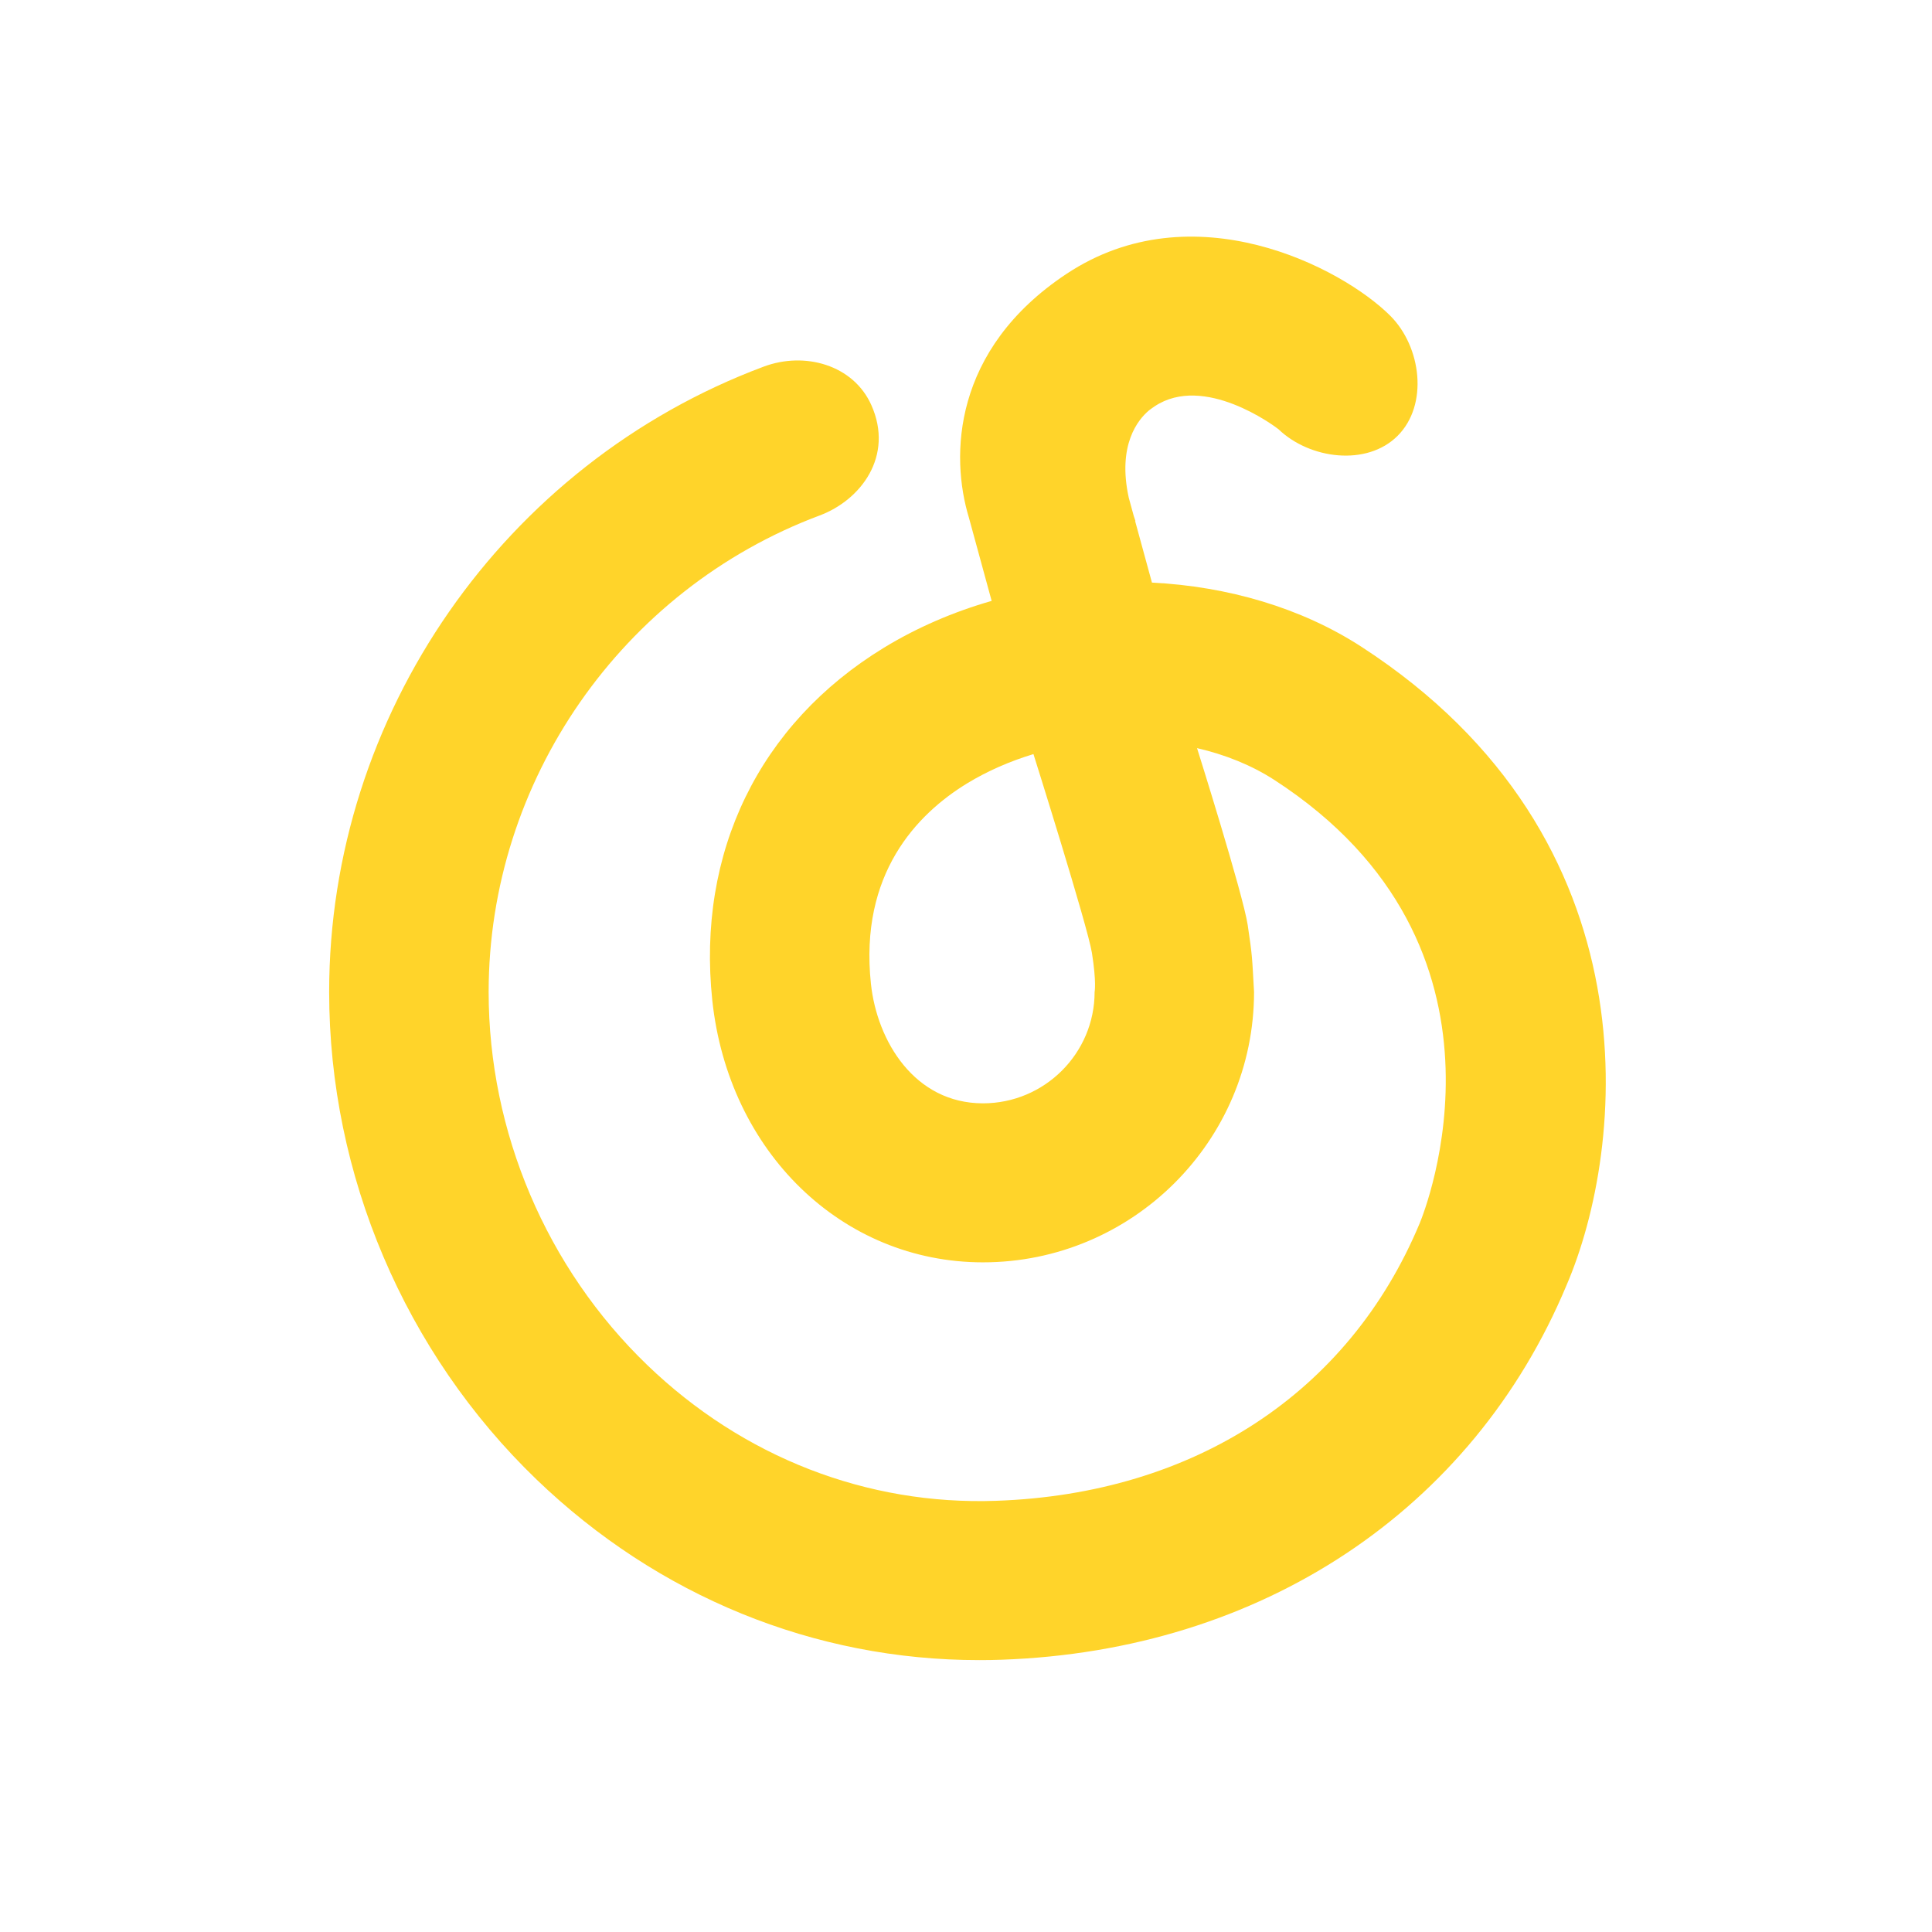
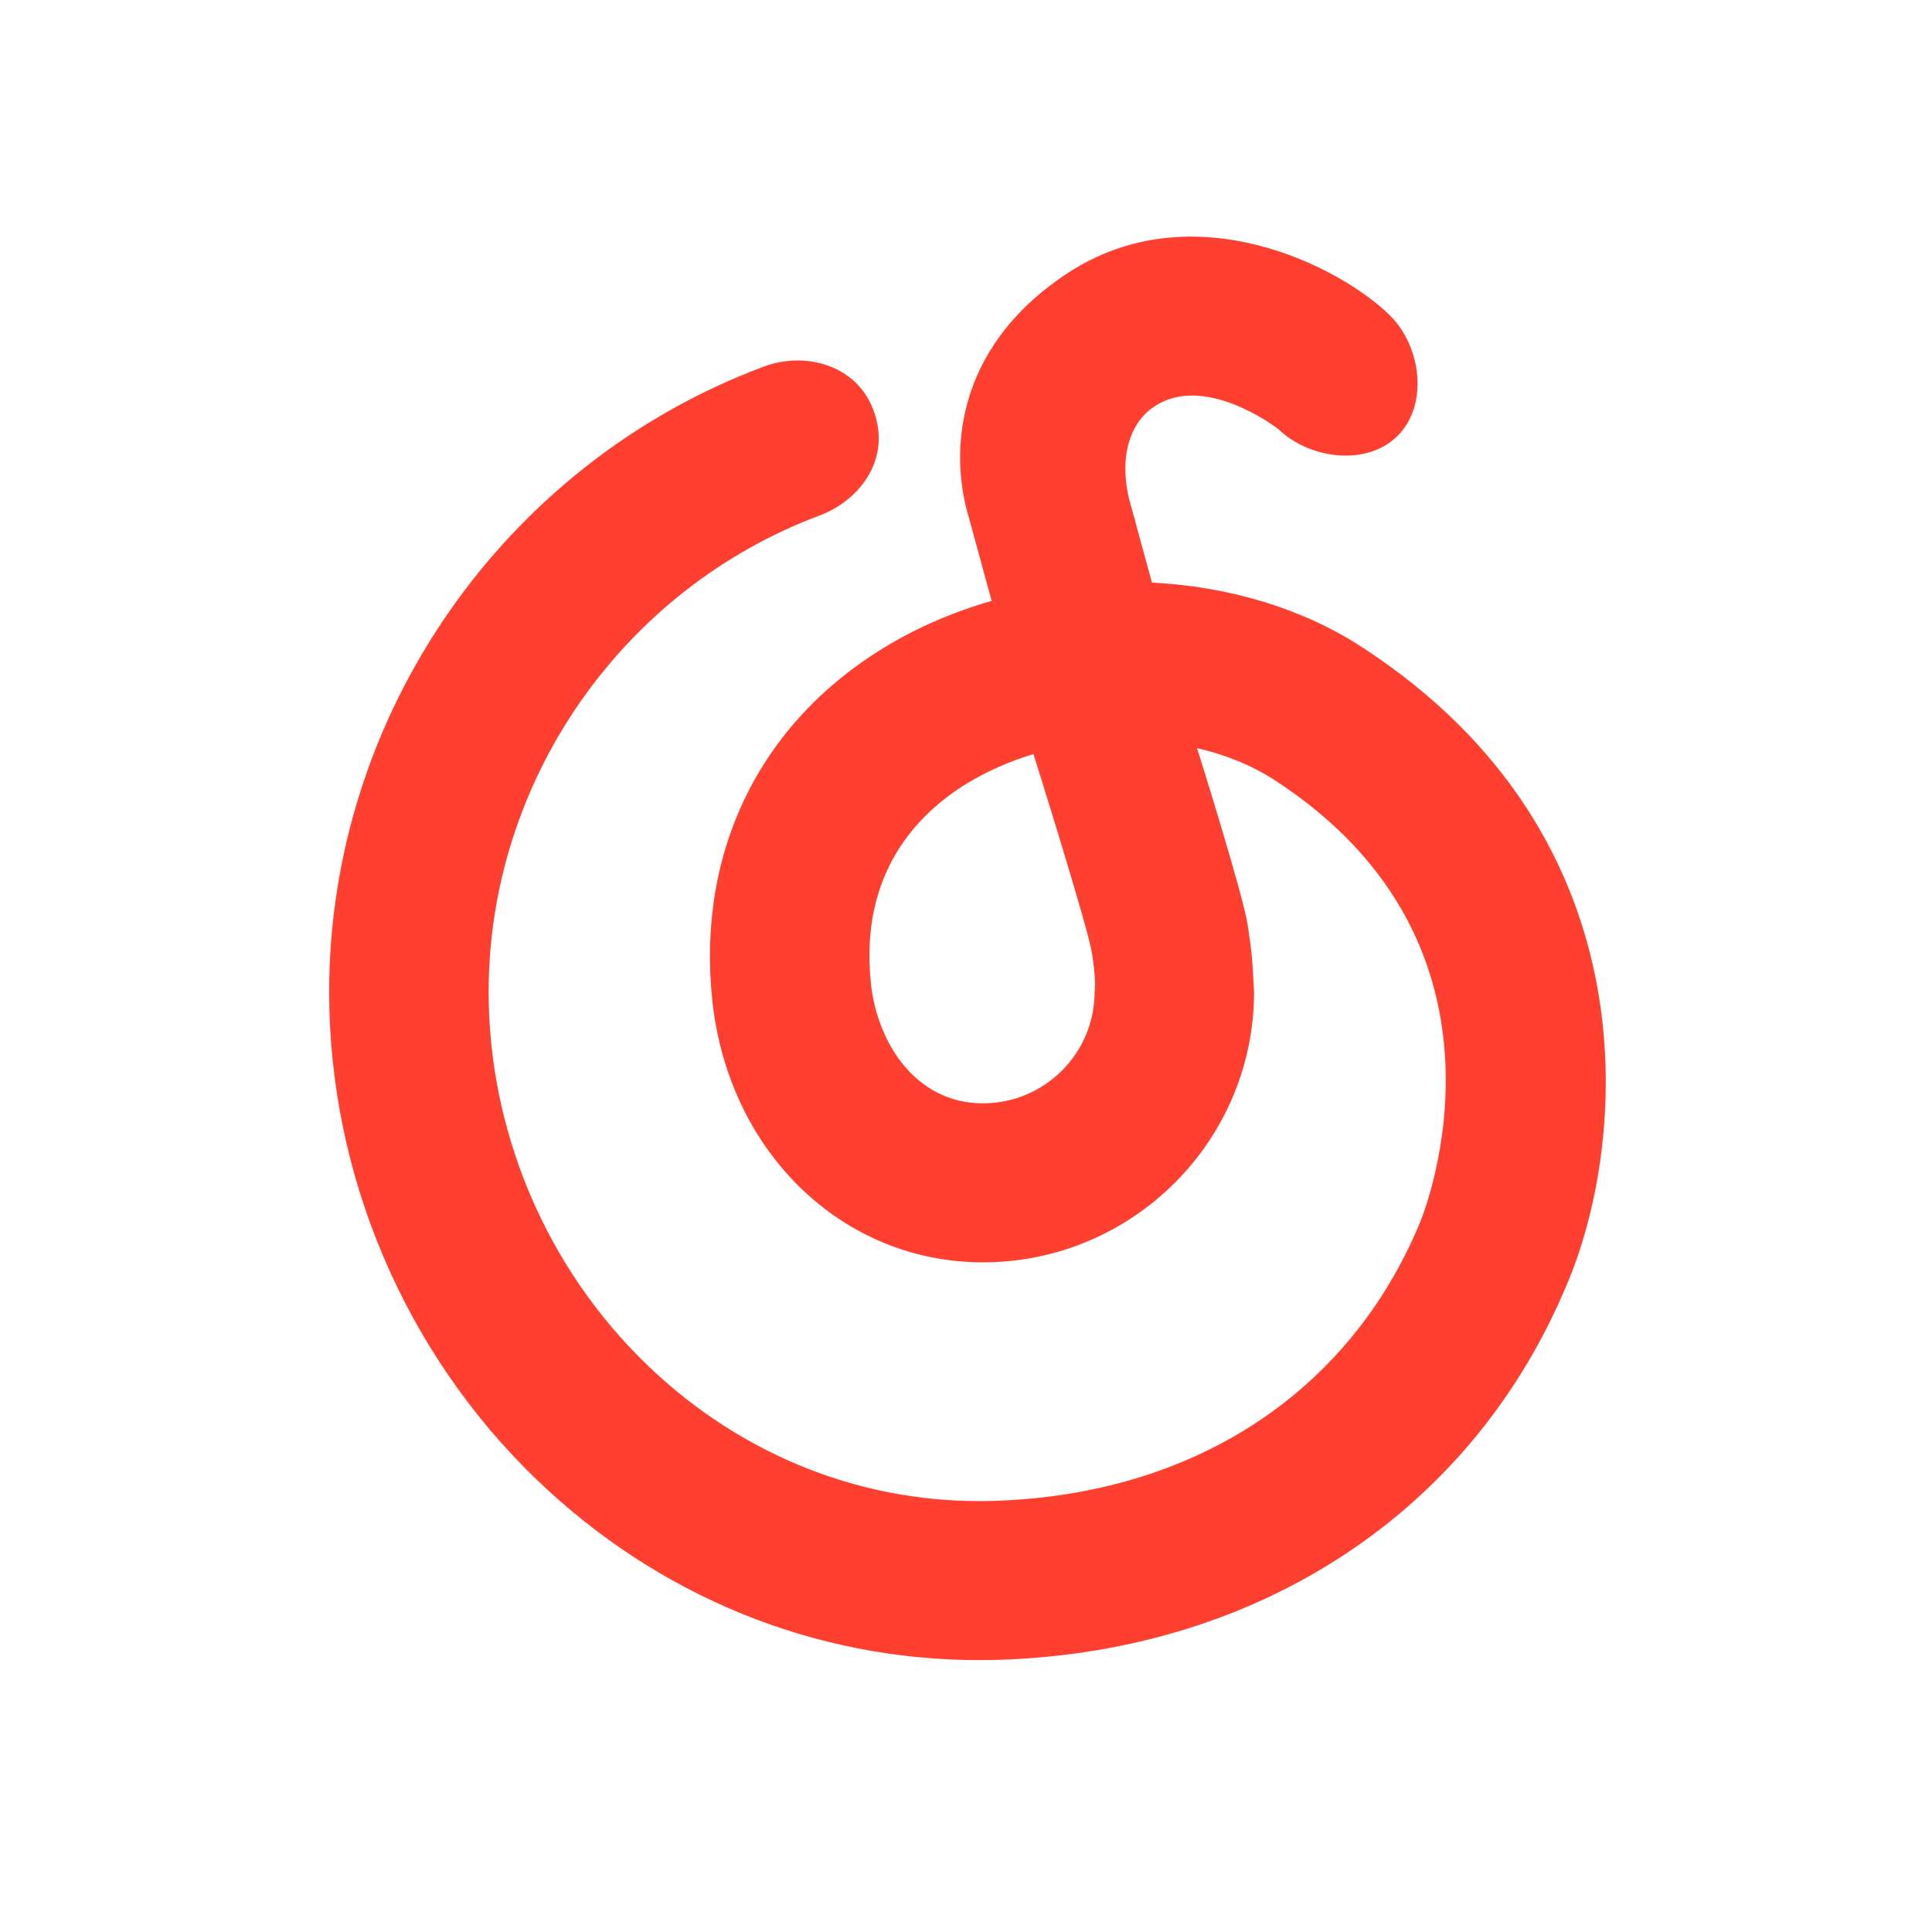
<svg xmlns="http://www.w3.org/2000/svg" xmlns:xlink="http://www.w3.org/1999/xlink" width="128" height="128" version="1.1" viewBox="0 0 128 128">
  <defs>
    <filter id="filter-1" x="-.5" y="-.5" width="2" height="2">
      <feOffset dx="0" dy="1" in="SourceAlpha" result="shadowOffsetOuter1" />
      <feGaussianBlur in="shadowOffsetOuter1" result="shadowBlurOuter1" stdDeviation="0.5" />
      <feColorMatrix in="shadowBlurOuter1" result="shadowMatrixOuter1" values="0 0 0 0 0   0 0 0 0 0   0 0 0 0 0  0 0 0 0.21 0" />
      <feMerge>
        <feMergeNode in="shadowMatrixOuter1" />
        <feMergeNode in="SourceGraphic" />
      </feMerge>
    </filter>
    <clipPath id="clipPath113">
      <use width="100%" height="100%" xlink:href="#g109" />
    </clipPath>
  </defs>
  <g transform="matrix(2.4 0 0 2.4 3.9998 3.9998)" fill="none" fill-rule="evenodd">
    <g transform="matrix(1.3158,0,0,1.3158,-6.5789,-6.5789)">
      <g clip-path="url(#clipPath113)">
        <g id="g109">
          <path d="m10.5 5h27c3.047 0 5.5 2.453 5.5 5.5v27c0 3.047-2.453 5.5-5.5 5.5h-27c-3.047 0-5.5-2.453-5.5-5.5v-27c0-3.047 2.453-5.5 5.5-5.5z" fill="#333" filter="url(#filter-1)" />
        </g>
      </g>
      <g fill="#fefefe">
-         <path d="m26.698 24.545c0 1.288-1.051 2.336-2.342 2.336-1.433 0-2.223-1.302-2.351-2.51-0.244-2.304 0.963-3.558 2.019-4.203 0.429-0.261 0.899-0.465 1.391-0.614 0 0 1.138 3.612 1.227 4.173 0.098 0.618 0.056 0.818 0.056 0.818m5.594-7.245c-1.259-0.816-2.802-1.264-4.391-1.344l-0.355-1.298 0.011 0.013c-0.014-0.039-0.026-0.077-0.038-0.114l-0.105-0.384c-0.242-1.11 0.198-1.639 0.424-1.829 0.039-0.029 0.078-0.059 0.121-0.087 1.037-0.688 2.512 0.415 2.595 0.48 0.655 0.63 1.853 0.786 2.5 0.141 0.653-0.651 0.499-1.87-0.154-2.521-1.017-1.014-4.139-2.641-6.796-0.875-2.388 1.587-2.436 3.821-2.043 5.112l0.477 1.746c-0.799 0.229-1.563 0.557-2.263 0.984-2.614 1.597-3.925 4.293-3.598 7.396 0.339 3.184 2.725 5.497 5.679 5.497 3.135 0 5.687-2.545 5.687-5.672-0.042-0.746-0.034-0.738-0.133-1.405-0.099-0.651-1.063-3.711-1.063-3.711 0.592 0.136 1.145 0.359 1.623 0.668 5.393 3.495 3.148 9.059 3.048 9.301-1.484 3.555-4.725 5.677-8.886 5.822-2.712 0.096-5.311-0.915-7.318-2.847-2.116-2.037-3.329-4.89-3.329-7.828 0-4.424 2.791-8.443 6.944-9.997 0.865-0.323 1.563-1.245 1.085-2.316-0.376-0.842-1.395-1.131-2.261-0.806-5.451 2.039-9.114 7.312-9.114 13.119 0 3.838 1.586 7.566 4.351 10.228 2.551 2.454 5.832 3.79 9.287 3.789 0.157 0 0.315-2e-3 0.472-8e-3 5.445-0.191 9.877-3.134 11.85-7.857 1.234-2.869 1.921-9.361-4.307-13.397" fill="#ffd42a" />
+         <path d="m26.698 24.545c0 1.288-1.051 2.336-2.342 2.336-1.433 0-2.223-1.302-2.351-2.51-0.244-2.304 0.963-3.558 2.019-4.203 0.429-0.261 0.899-0.465 1.391-0.614 0 0 1.138 3.612 1.227 4.173 0.098 0.618 0.056 0.818 0.056 0.818m5.594-7.245c-1.259-0.816-2.802-1.264-4.391-1.344l-0.355-1.298 0.011 0.013c-0.014-0.039-0.026-0.077-0.038-0.114l-0.105-0.384c-0.242-1.11 0.198-1.639 0.424-1.829 0.039-0.029 0.078-0.059 0.121-0.087 1.037-0.688 2.512 0.415 2.595 0.48 0.655 0.63 1.853 0.786 2.5 0.141 0.653-0.651 0.499-1.87-0.154-2.521-1.017-1.014-4.139-2.641-6.796-0.875-2.388 1.587-2.436 3.821-2.043 5.112l0.477 1.746c-0.799 0.229-1.563 0.557-2.263 0.984-2.614 1.597-3.925 4.293-3.598 7.396 0.339 3.184 2.725 5.497 5.679 5.497 3.135 0 5.687-2.545 5.687-5.672-0.042-0.746-0.034-0.738-0.133-1.405-0.099-0.651-1.063-3.711-1.063-3.711 0.592 0.136 1.145 0.359 1.623 0.668 5.393 3.495 3.148 9.059 3.048 9.301-1.484 3.555-4.725 5.677-8.886 5.822-2.712 0.096-5.311-0.915-7.318-2.847-2.116-2.037-3.329-4.89-3.329-7.828 0-4.424 2.791-8.443 6.944-9.997 0.865-0.323 1.563-1.245 1.085-2.316-0.376-0.842-1.395-1.131-2.261-0.806-5.451 2.039-9.114 7.312-9.114 13.119 0 3.838 1.586 7.566 4.351 10.228 2.551 2.454 5.832 3.79 9.287 3.789 0.157 0 0.315-2e-3 0.472-8e-3 5.445-0.191 9.877-3.134 11.85-7.857 1.234-2.869 1.921-9.361-4.307-13.397" fill="#ff4031" />
      </g>
    </g>
  </g>
</svg>
